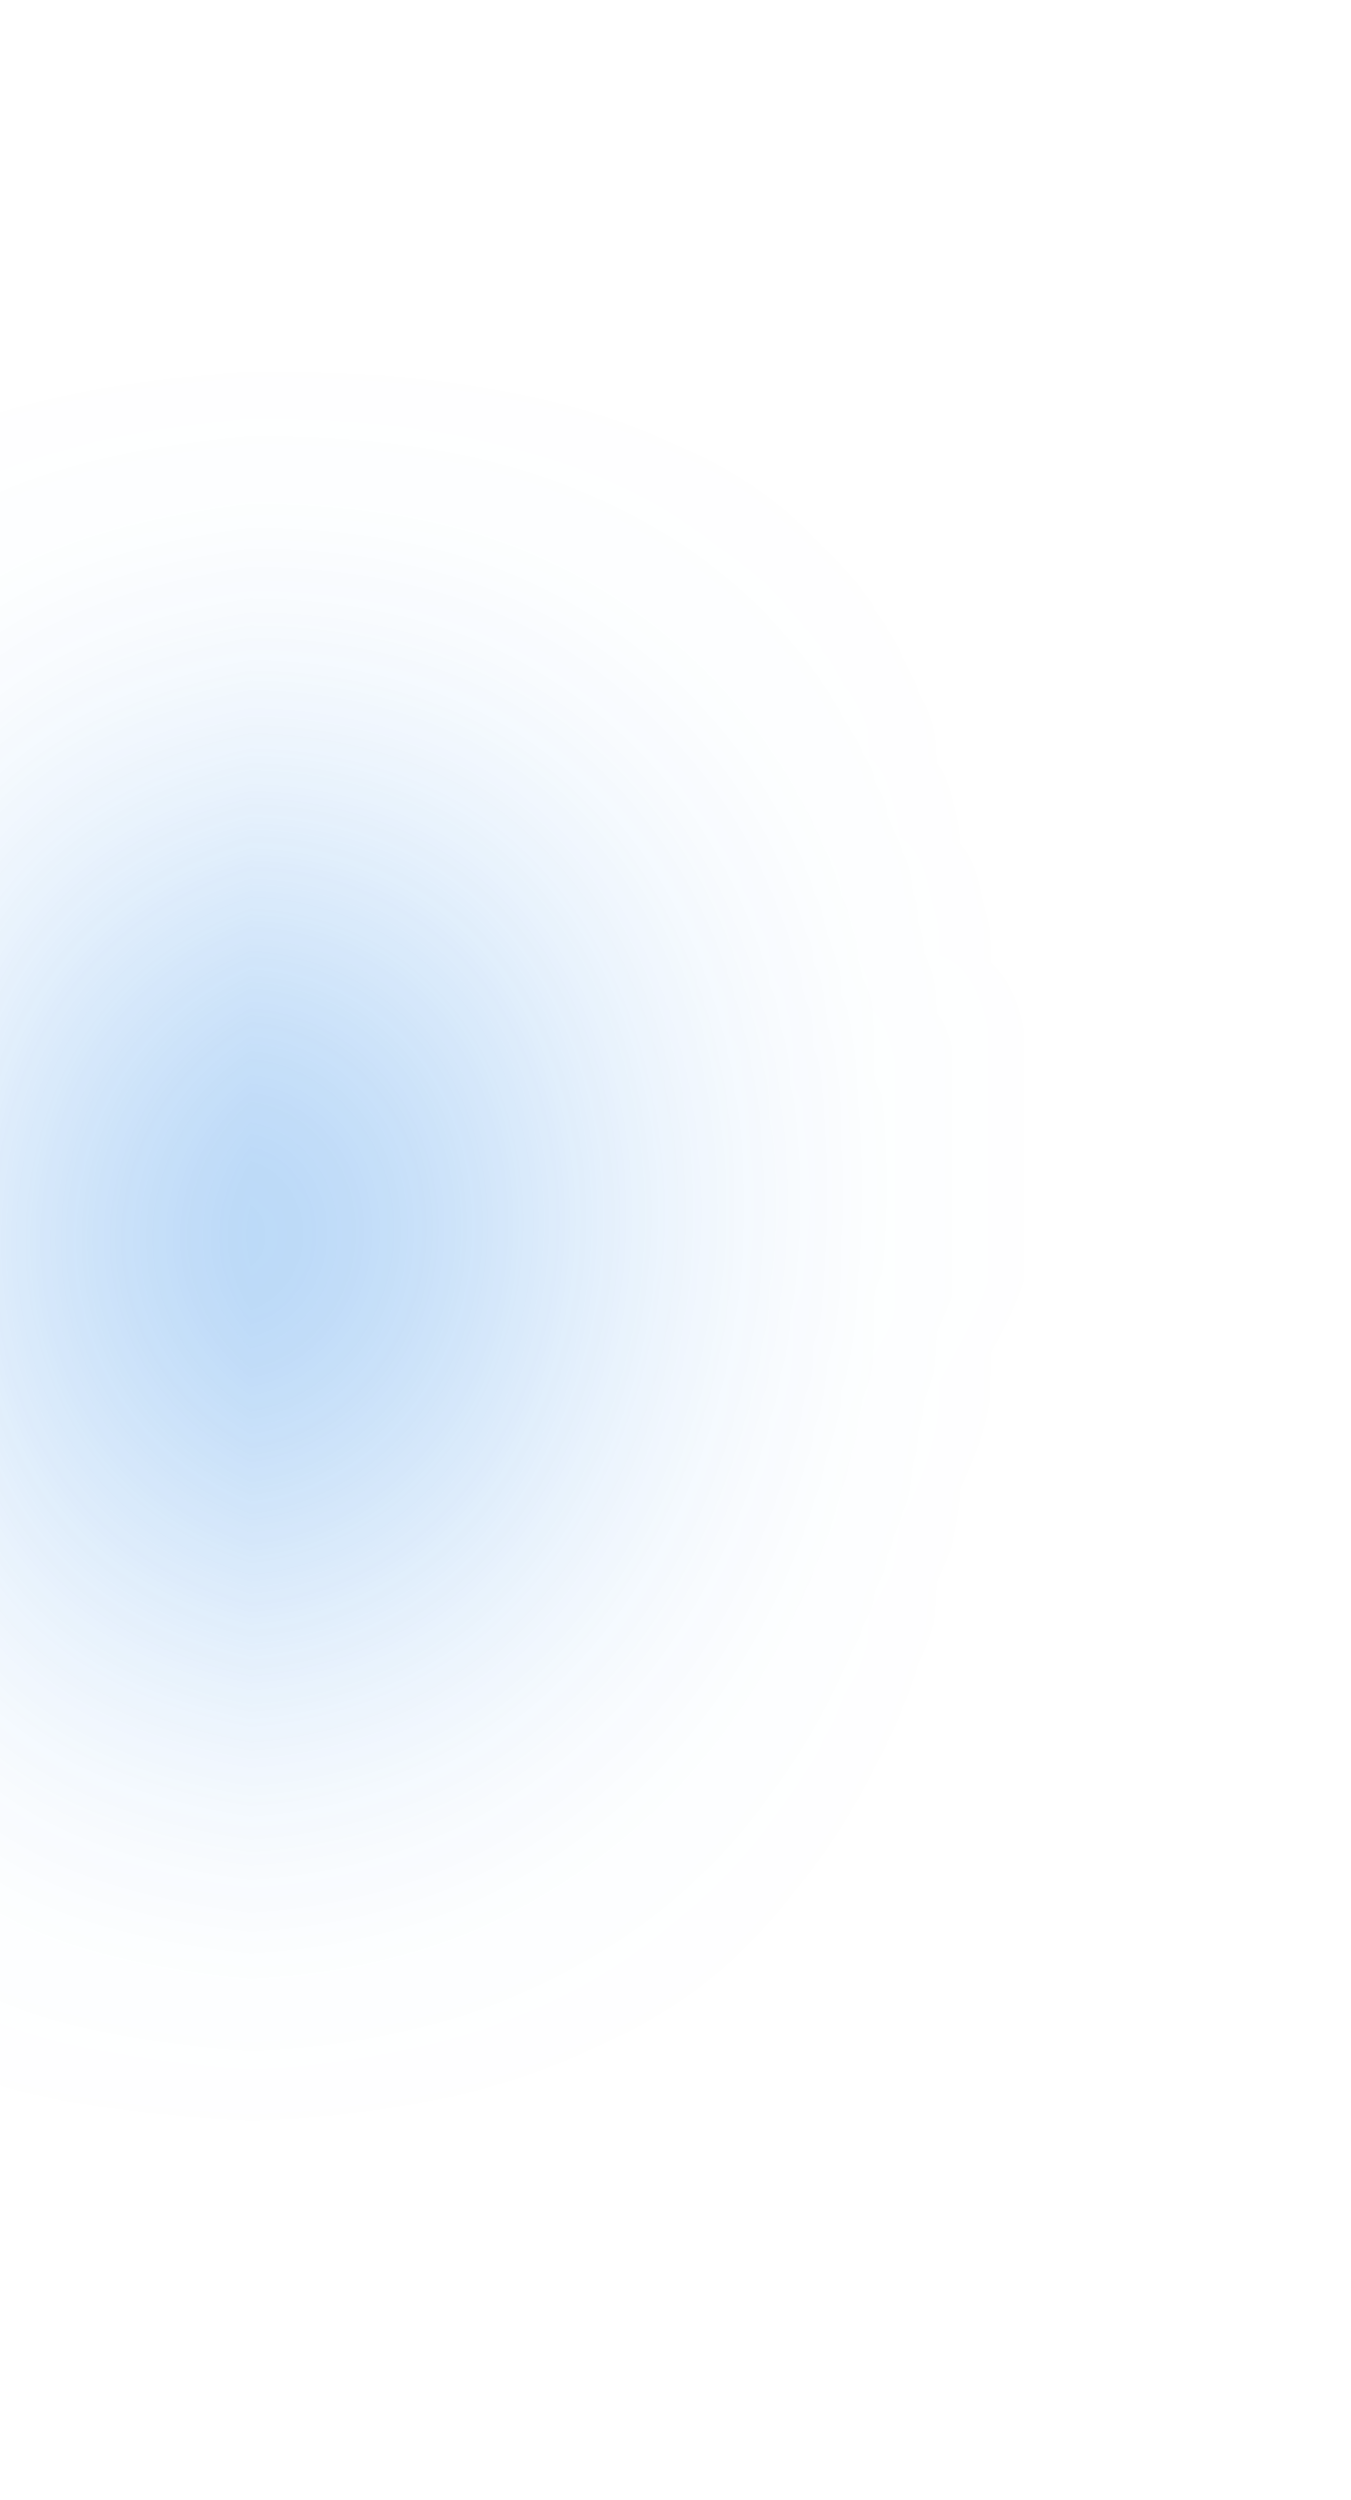
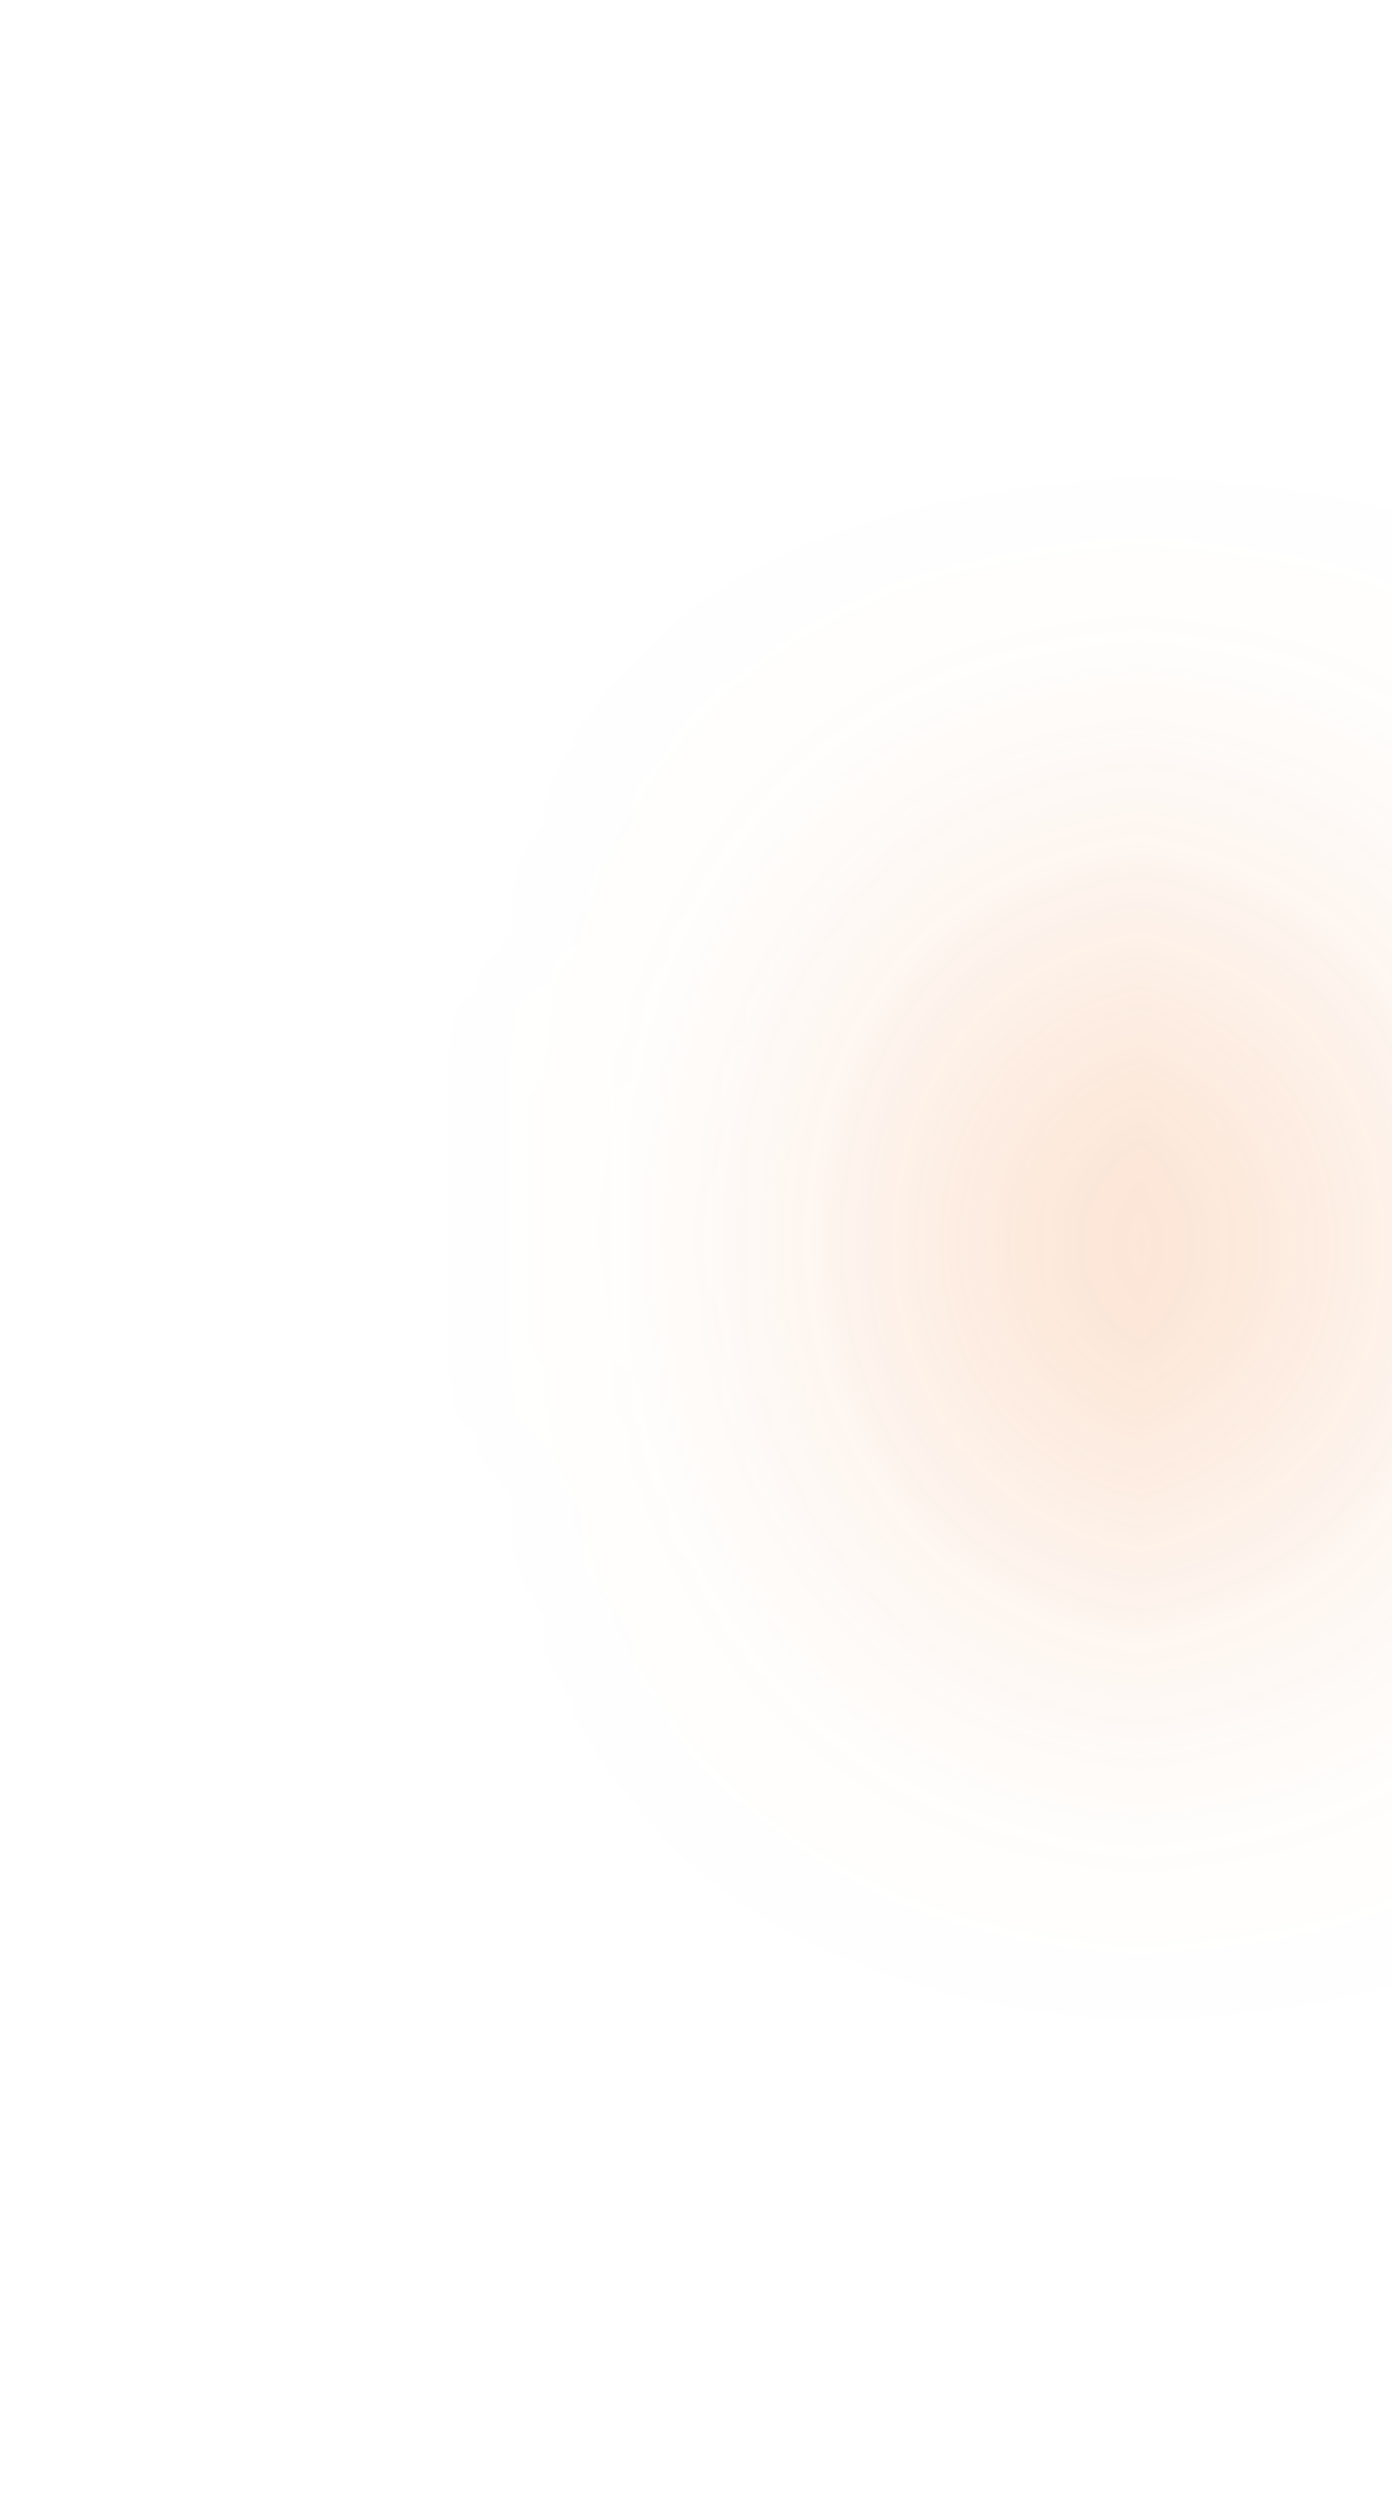
- <svg xmlns="http://www.w3.org/2000/svg" width="691" height="1279" viewBox="0 0 691 1279" fill="none">
-   <g opacity="0.8" filter="url(#filter0_f_3158_2711)">
-     <path fill-rule="evenodd" clip-rule="evenodd" d="M85.468 507.762C115.801 500.947 147.458 473.486 174.759 488.347C201.537 502.922 199.63 542.691 204.799 572.717C208.909 596.589 206.948 620.228 201.527 643.838C196.486 665.791 185.399 684.556 174.584 704.318C160.729 729.633 153.799 760.866 129.204 775.986C102.581 792.352 65.959 802.445 38.144 788.194C9.997 773.773 14.069 730.793 -6.26 706.579C-26.066 682.988 -65.93 679.14 -77.408 650.563C-89.224 621.143 -85.018 583.397 -65.895 558.101C-47.139 533.29 -10.803 533.221 18.724 523.401C40.854 516.041 62.712 512.874 85.468 507.762Z" fill="#0070E3" />
+ <svg xmlns="http://www.w3.org/2000/svg" width="653" height="1173" viewBox="0 0 653 1173" fill="none">
+   <g opacity="0.8" filter="url(#filter0_f_1909_11190)">
+     <path d="M595.814 499.663C615.827 495.171 636.715 477.069 654.728 486.865C672.396 496.473 671.138 522.687 674.548 542.479C677.259 558.215 675.965 573.797 672.389 589.359C669.063 603.83 661.748 616.199 654.612 629.225C645.47 645.913 640.898 666.5 624.67 676.467C607.105 687.255 582.942 693.908 564.59 684.514C546.019 675.008 548.706 646.677 535.292 630.716C522.224 615.166 495.922 612.629 488.35 593.793C480.553 574.4 483.328 549.519 495.946 532.845C508.321 516.49 532.295 516.445 551.777 509.972C566.378 505.12 580.8 503.033 595.814 499.663Z" fill-rule="evenodd" clip-rule="evenodd" fill="#EC6000" />
  </g>
  <defs>
-     <filter id="filter0_f_3158_2711" x="-568" y="0" width="1259" height="1279" filterUnits="userSpaceOnUse" color-interpolation-filters="sRGB">
+     <filter id="filter0_f_1909_11190" x="0" y="0" width="1160" height="1173" filterUnits="userSpaceOnUse" color-interpolation-filters="sRGB">
      <feFlood flood-opacity="0" result="BackgroundImageFix" />
      <feBlend mode="normal" in="SourceGraphic" in2="BackgroundImageFix" result="shape" />
-       <feGaussianBlur stdDeviation="242" result="effect1_foregroundBlur_3158_2711" />
+       <feGaussianBlur stdDeviation="242" result="effect1_foregroundBlur_1909_11190" />
    </filter>
  </defs>
</svg>
